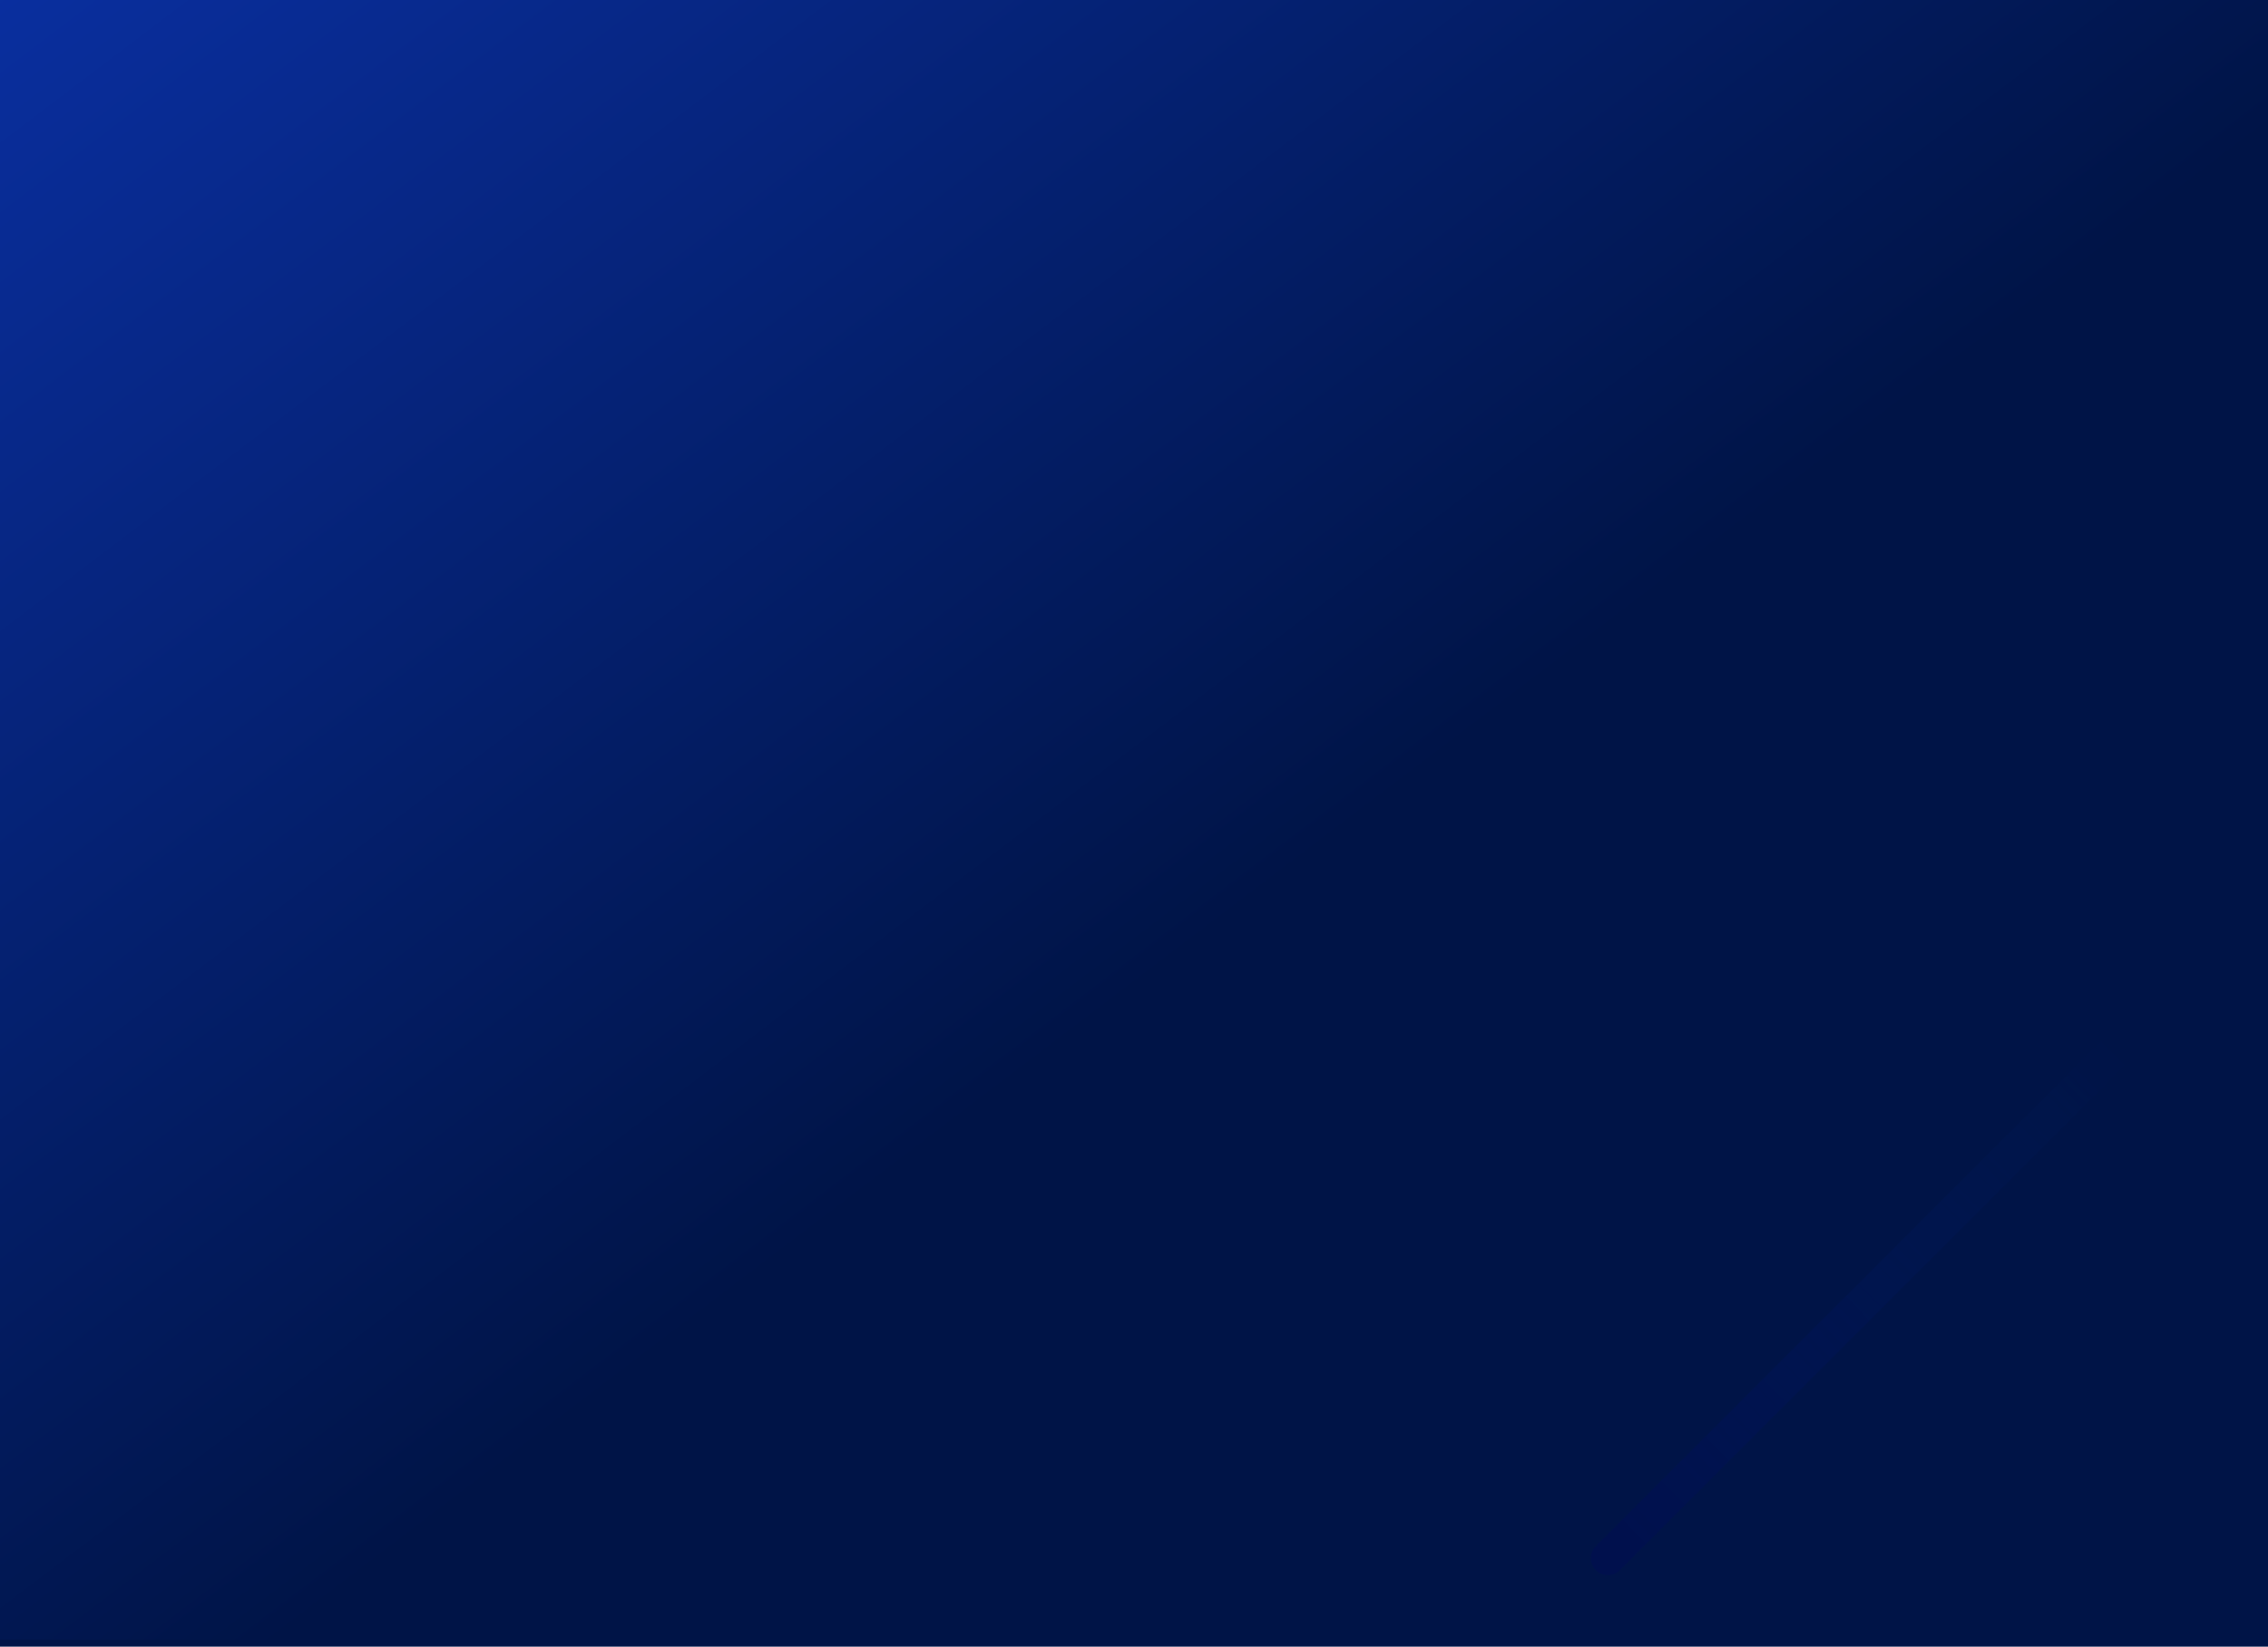
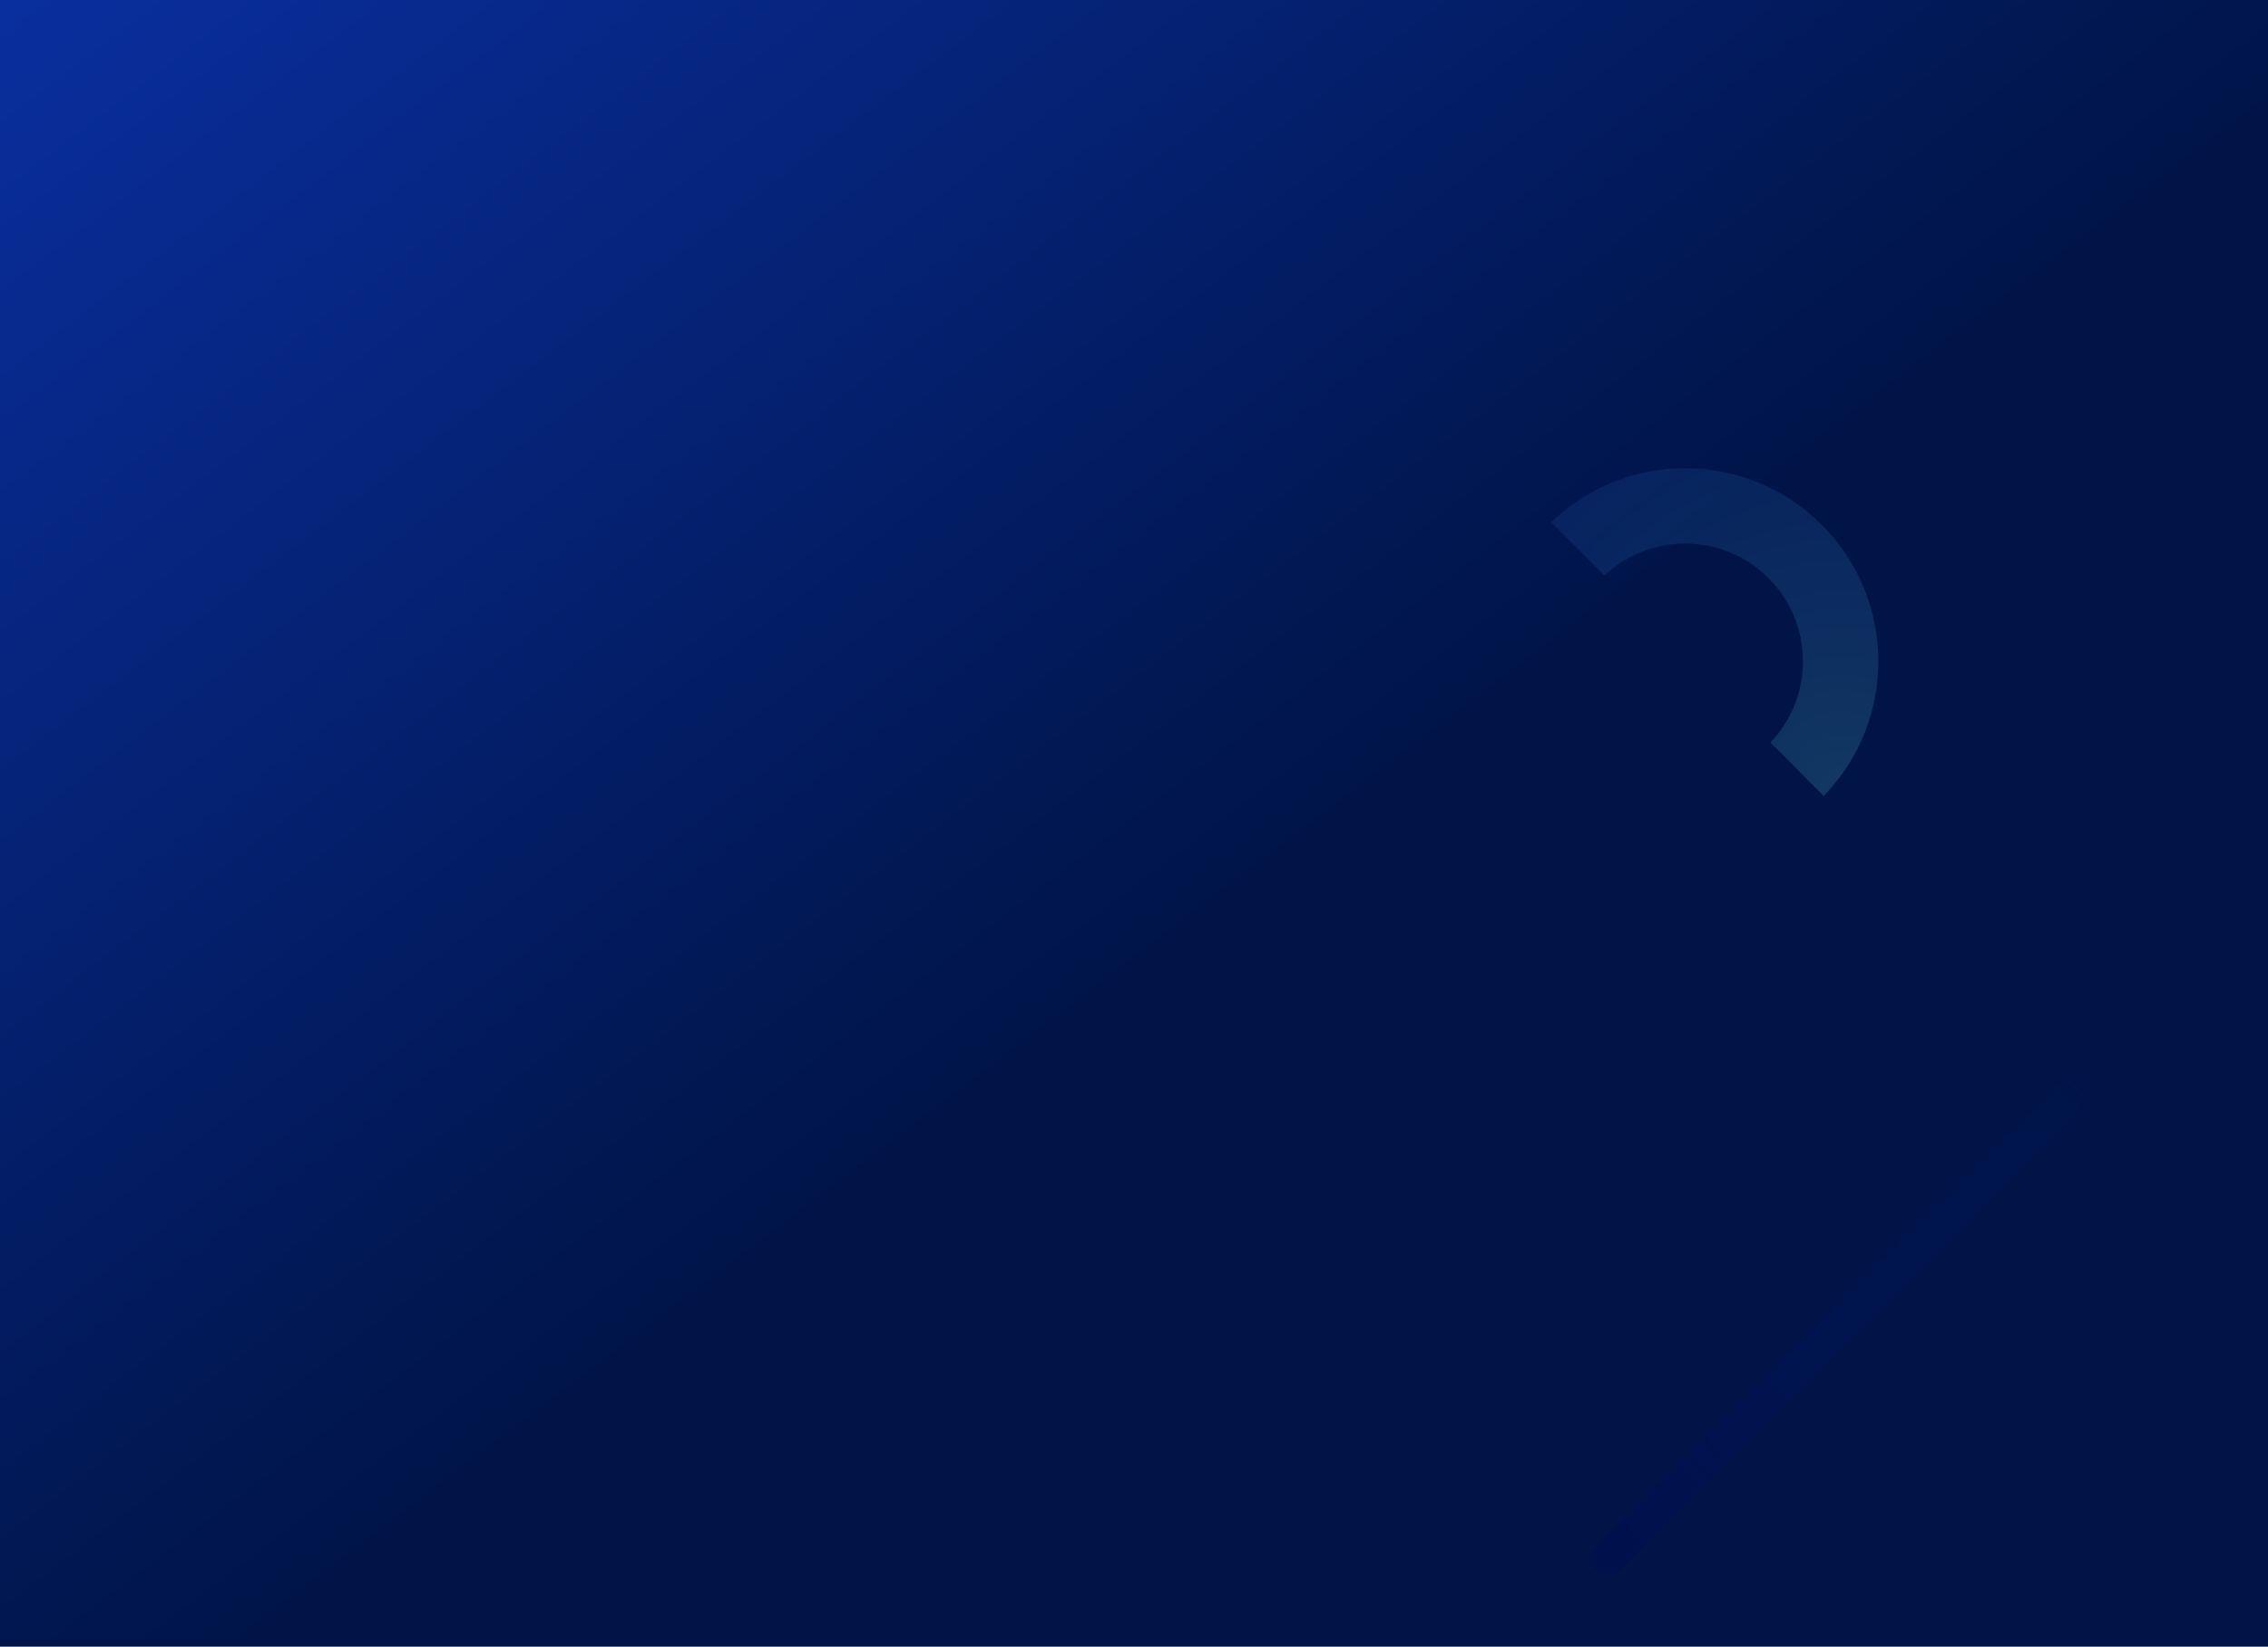
<svg xmlns="http://www.w3.org/2000/svg" width="968" height="703" viewBox="0 0 968 703" fill="none">
-   <g clip-path="url(#clip0_253_6821)">
+   <g clip-path="url(#clip0_268_5629)">
    <rect width="968" height="703" fill="#001447" />
-     <path d="M968 0H0V700H968V0Z" fill="url(#paint0_linear_253_6821)" />
-     <path d="M1023.33 328.117C1026.16 330.939 1026.16 335.526 1023.33 338.368L691.368 670.333C688.545 673.155 683.959 673.155 681.117 670.333C678.294 667.51 678.294 662.924 681.117 660.082L1013.08 328.117C1015.9 325.294 1020.49 325.294 1023.33 328.117Z" fill="url(#paint1_linear_253_6821)" style="mix-blend-mode:overlay" />
+     <path d="M968 0H0V700H968V0Z" fill="url(#paint0_linear_268_5629)" />
+     <path d="M1023.33 328.117C1026.16 330.939 1026.16 335.526 1023.33 338.368L691.368 670.333C688.545 673.155 683.959 673.155 681.117 670.333C678.294 667.51 678.294 662.924 681.117 660.082L1013.08 328.117C1015.9 325.294 1020.49 325.294 1023.33 328.117Z" fill="url(#paint1_linear_268_5629)" style="mix-blend-mode:overlay" />
+     <path d="M662.052 222.969L684.76 245.789C704.509 227.15 735.616 227.53 754.884 246.893C774.153 266.257 774.372 297.365 755.644 317.022L778.352 339.842C809.682 307.652 809.498 256.159 777.696 224.193C745.895 192.234 694.404 191.797 662.052 222.969Z" fill="url(#paint2_radial_268_5629)" fill-opacity="0.2" />
  </g>
  <defs>
-     <linearGradient id="paint0_linear_253_6821" x1="194.505" y1="-191.04" x2="761.231" y2="555.006" gradientUnits="userSpaceOnUse">
+     <linearGradient id="paint0_linear_268_5629" x1="194.505" y1="-191.04" x2="761.231" y2="555.006" gradientUnits="userSpaceOnUse">
      <stop stop-color="#0A30A3" />
      <stop offset="0.709" stop-color="#001447" />
    </linearGradient>
-     <linearGradient id="paint1_linear_253_6821" x1="701.5" y1="672" x2="919.5" y2="459.5" gradientUnits="userSpaceOnUse">
+     <linearGradient id="paint1_linear_268_5629" x1="701.5" y1="672" x2="919.5" y2="459.5" gradientUnits="userSpaceOnUse">
      <stop stop-color="#0A30A3" stop-opacity="0.31" />
      <stop offset="1" stop-color="white" stop-opacity="0" />
    </linearGradient>
-     <clipPath id="clip0_253_6821">
+     <radialGradient id="paint2_radial_268_5629" cx="0" cy="0" r="1" gradientUnits="userSpaceOnUse" gradientTransform="translate(784.876 335.326) rotate(135.141) scale(554.088)">
+       <stop stop-color="#5BC7CE" />
+       <stop offset="0.11" stop-color="#4198C0" />
+       <stop offset="0.23" stop-color="#296BB3" />
+       <stop offset="0.34" stop-color="#184AAA" />
+       <stop offset="0.43" stop-color="#0D37A5" />
+       <stop offset="0.49" stop-color="#0A30A3" />
+       <stop offset="1" stop-color="#00152A" />
+     </radialGradient>
+     <clipPath id="clip0_268_5629">
      <rect width="968" height="703" fill="white" />
    </clipPath>
  </defs>
</svg>
